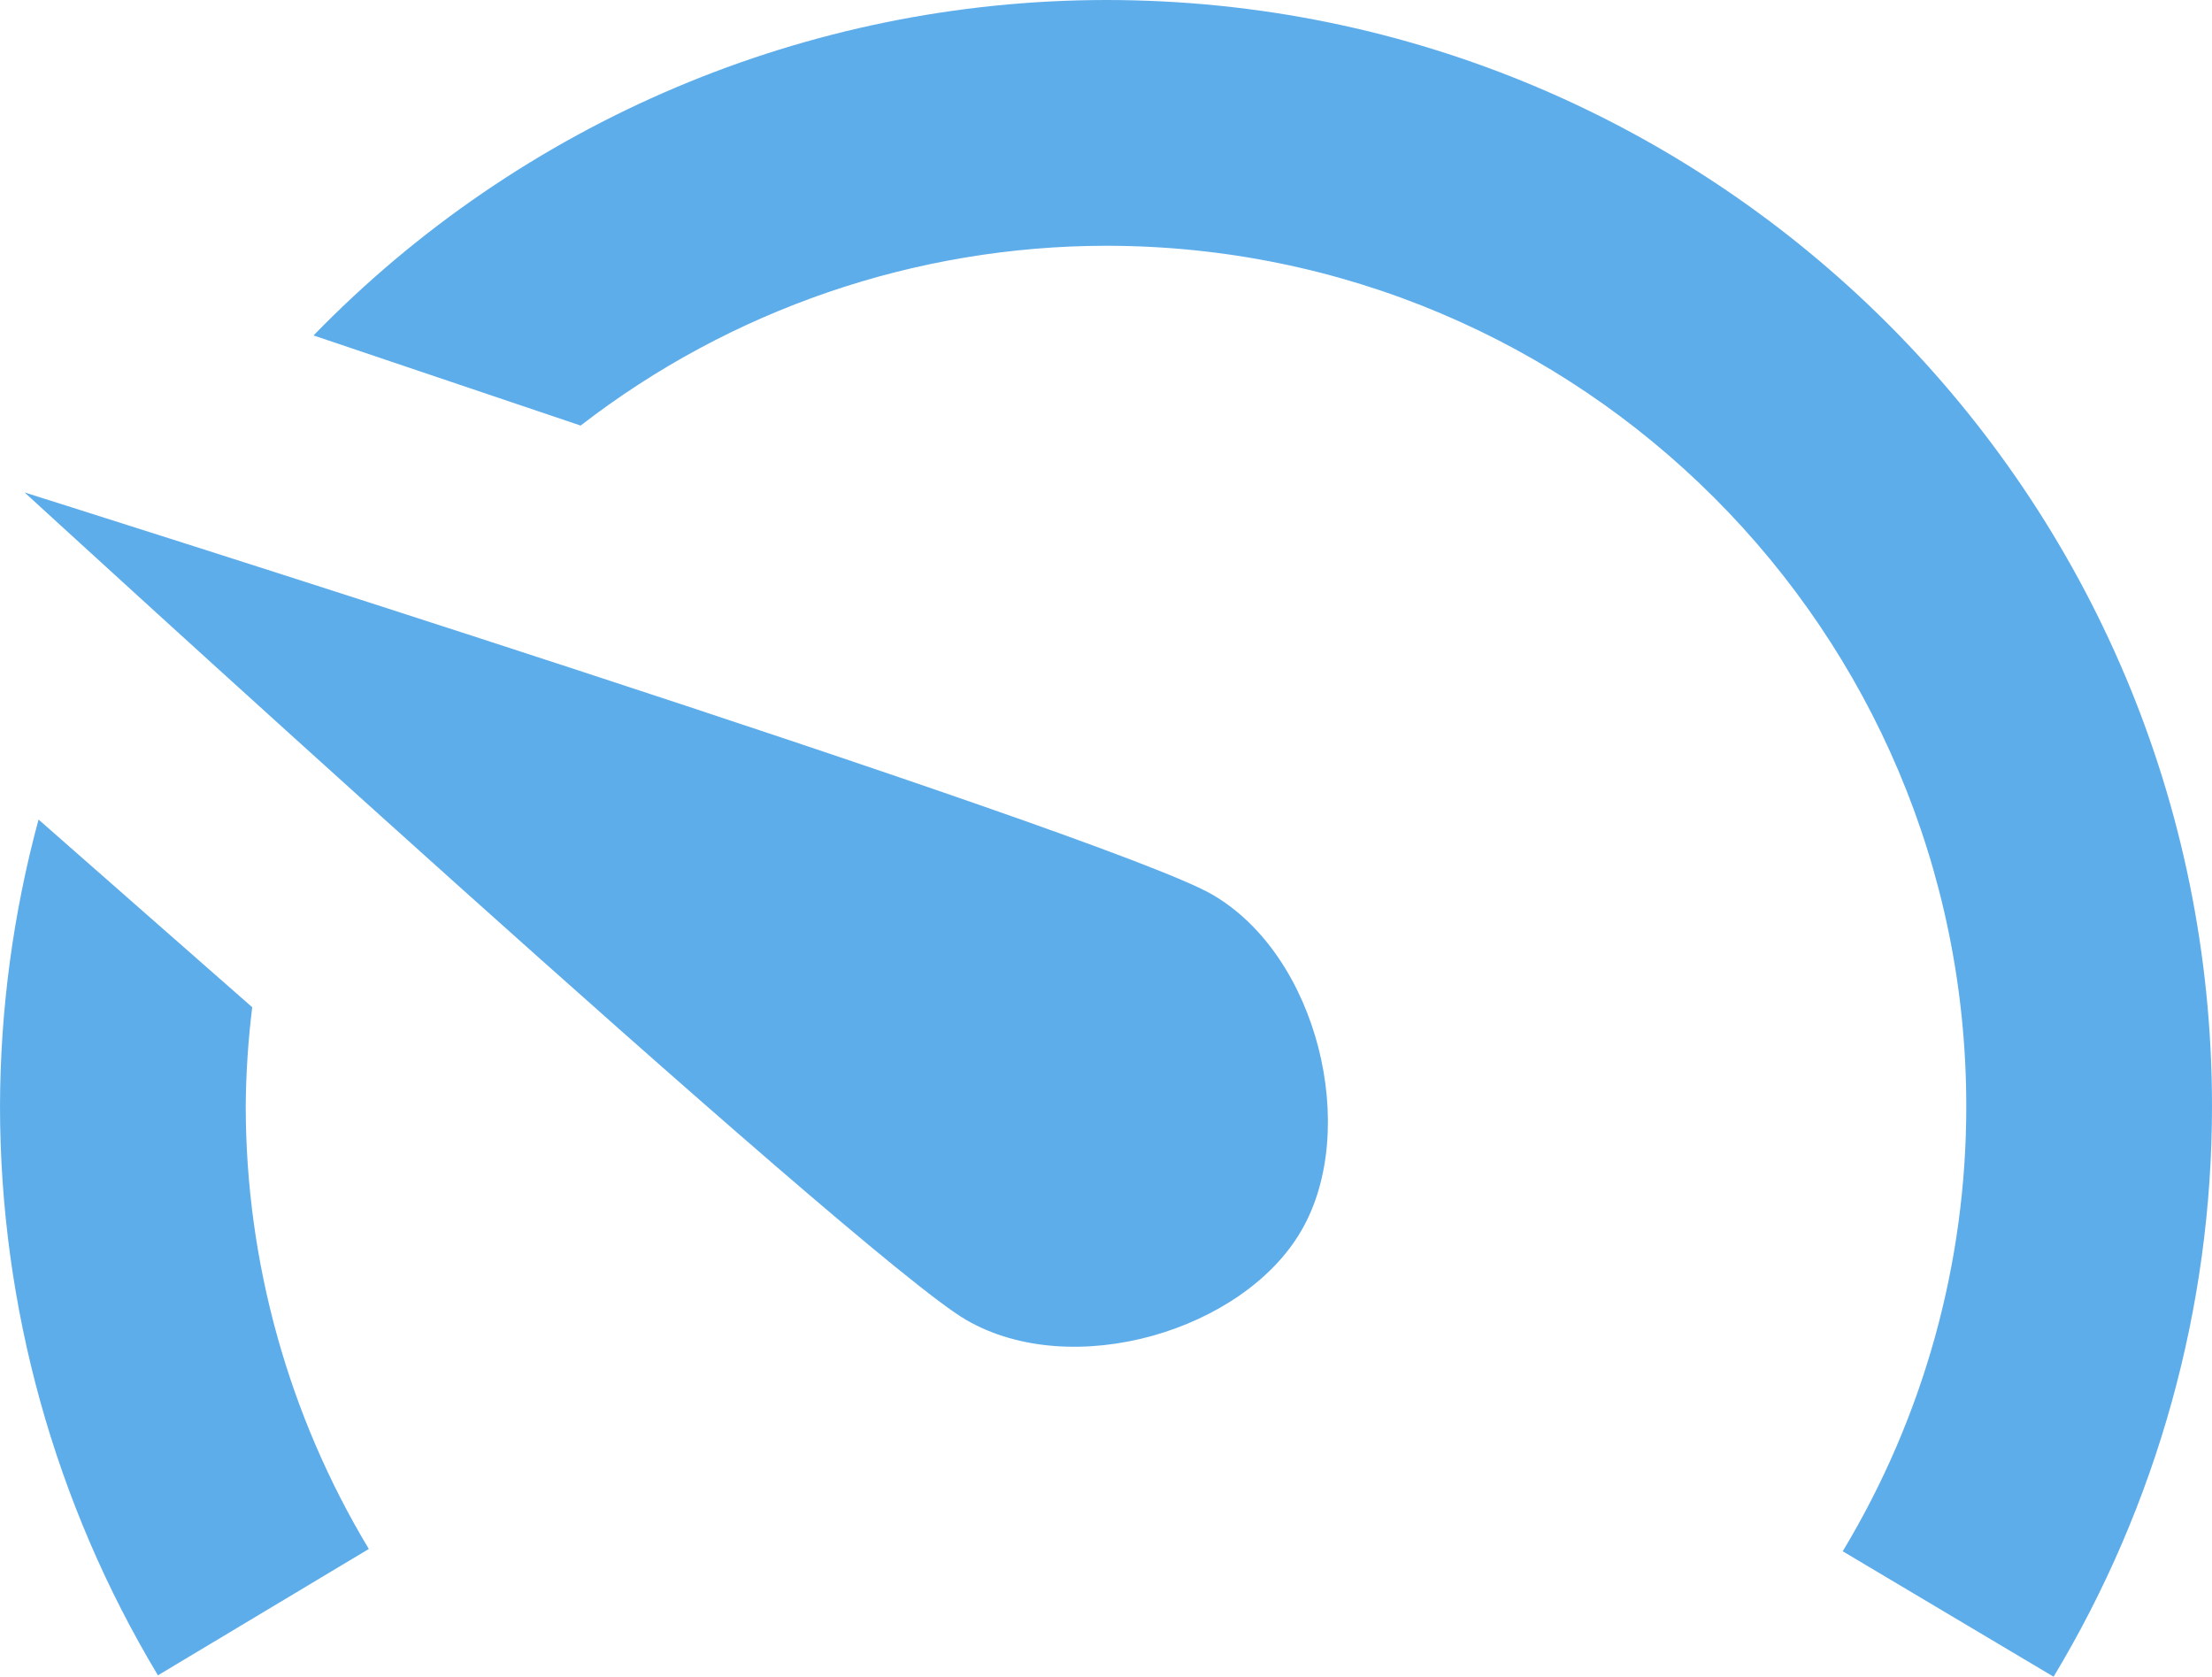
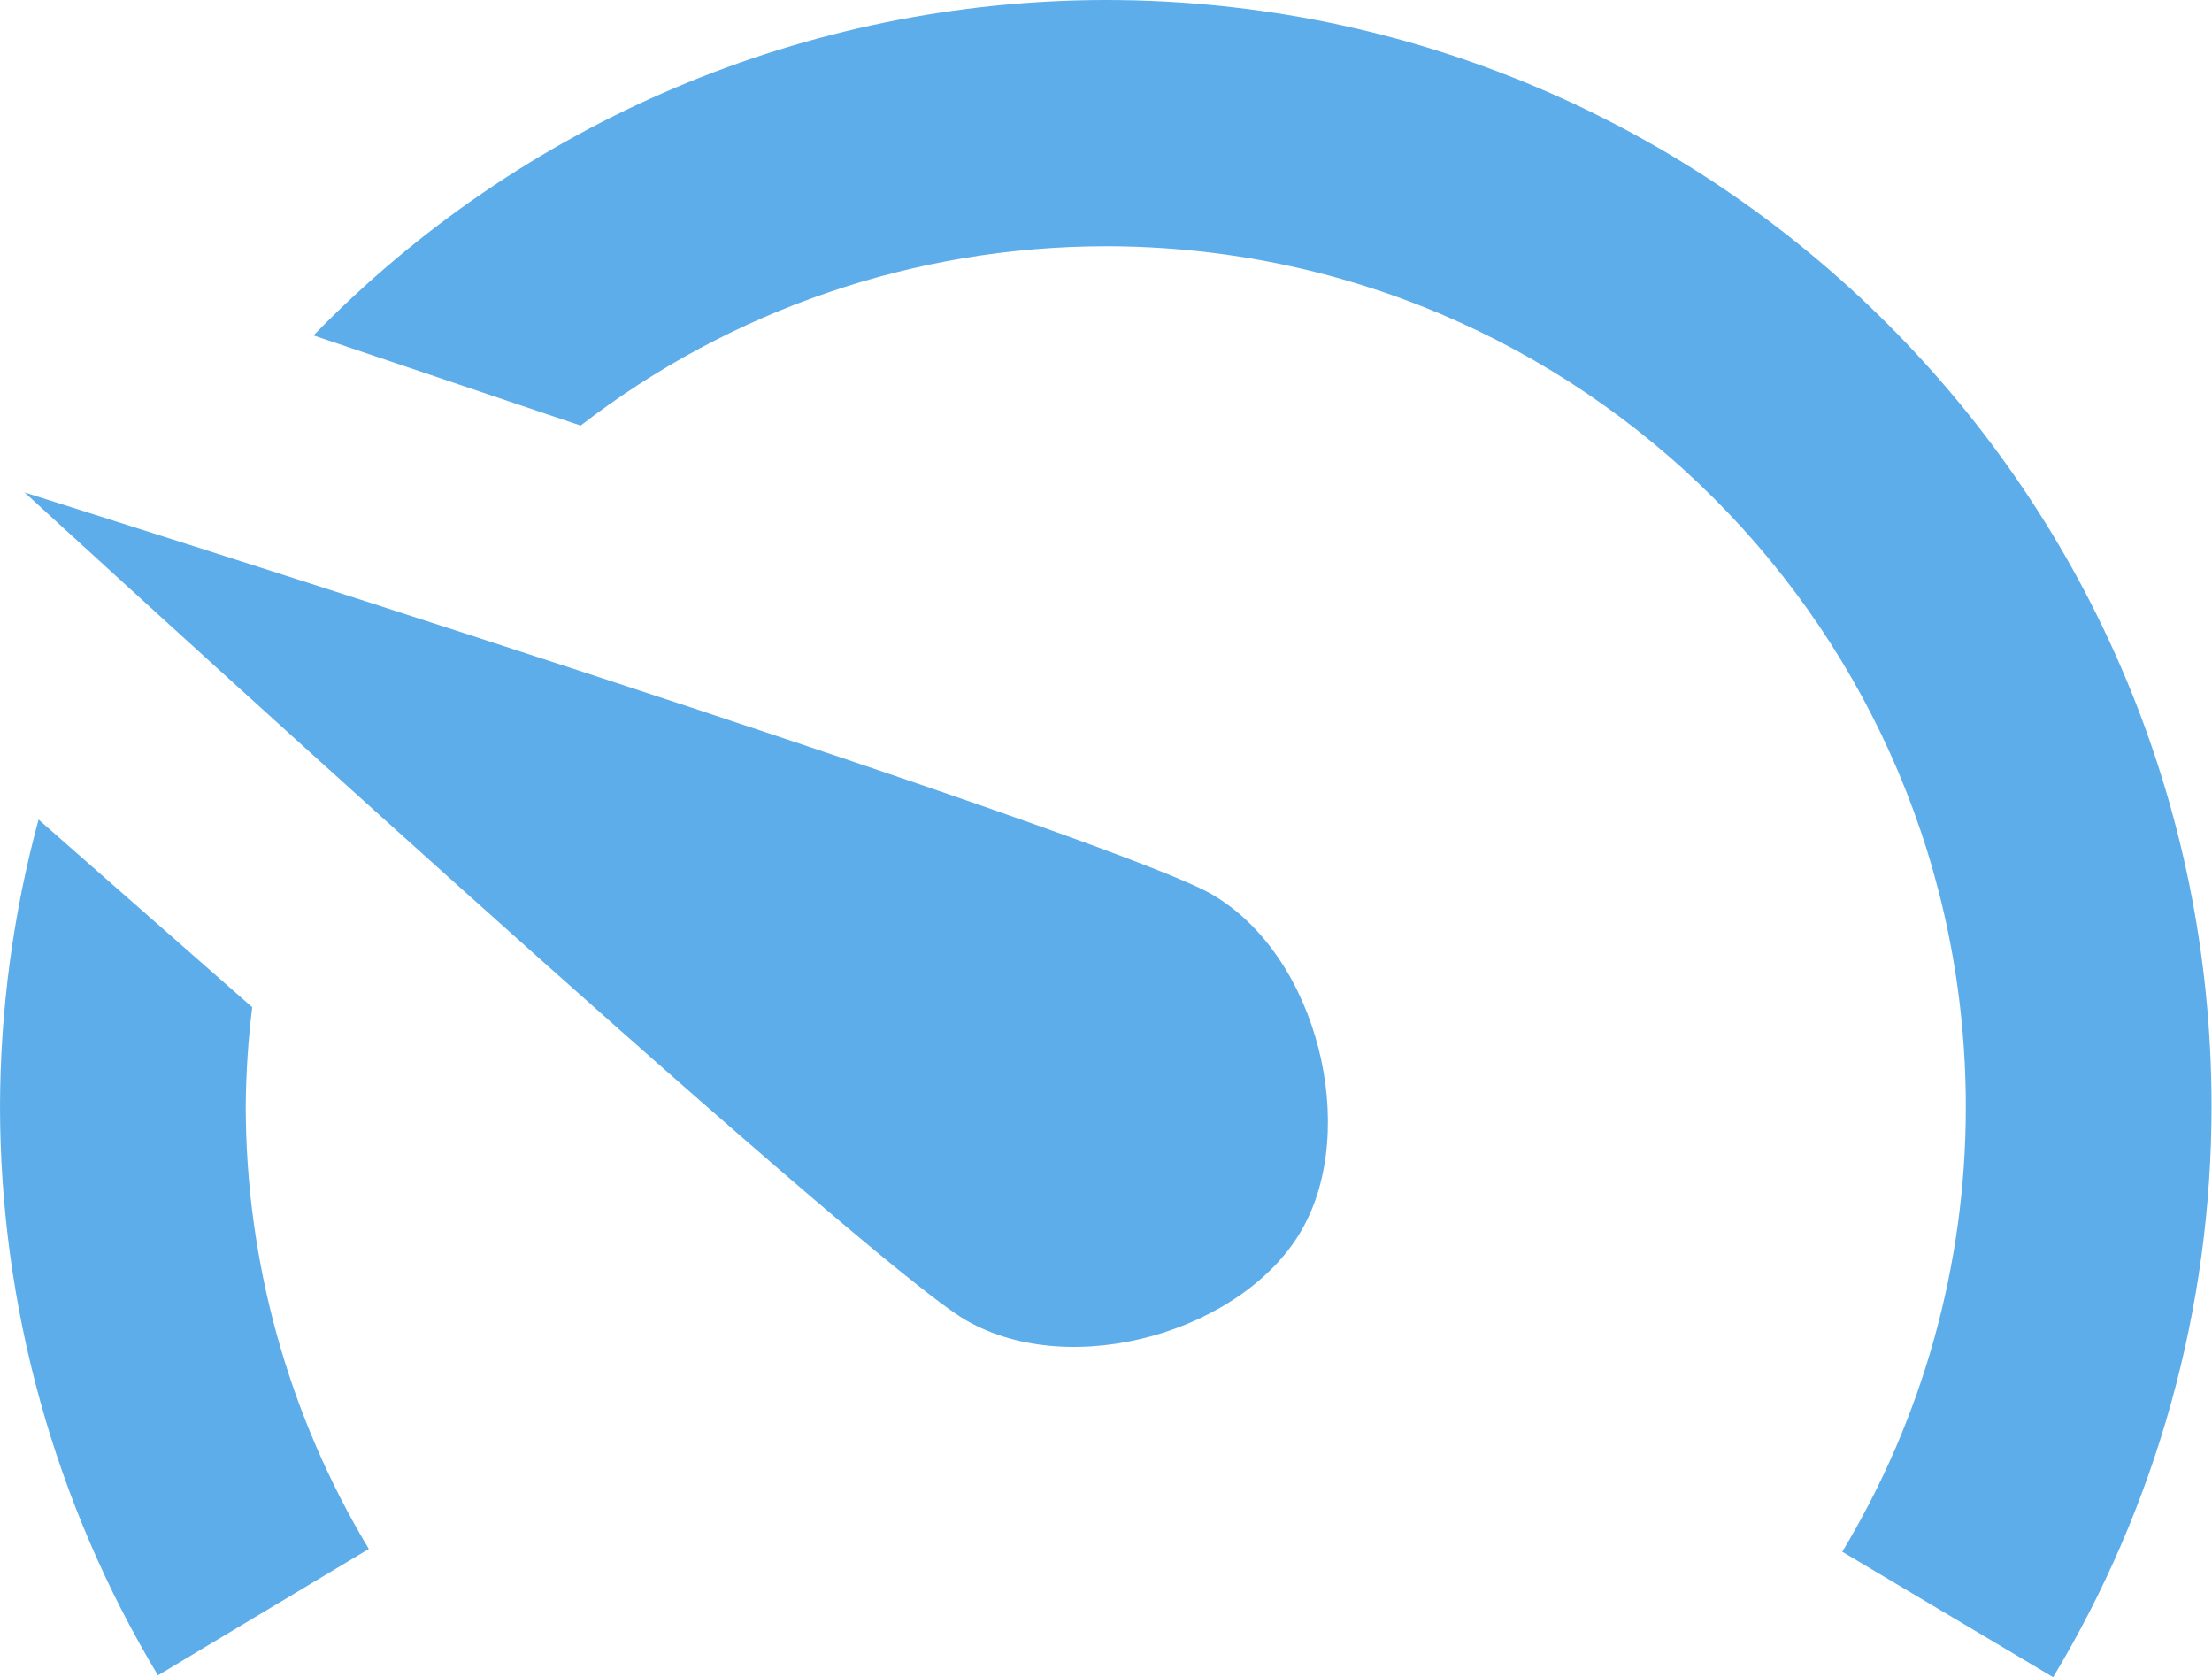
- <svg xmlns="http://www.w3.org/2000/svg" width="4.762mm" height="3.609mm" viewBox="0 0 4.762 3.609" version="1.1" id="svg5" xml:space="preserve">
-   <defs id="defs2" />
-   <path id="path1689" style="display:inline;fill:#5eadeb;fill-opacity:1;stroke-width:0.572;stroke-linecap:round;stroke-linejoin:round" d="M 2.381,0 A 2.381,2.381 0 0 0 0.675,0.722 L 1.25,0.916 A 1.852,1.852 0 0 1 2.381,0.529 1.852,1.852 0 0 1 4.233,2.381 1.852,1.852 0 0 1 3.967,3.339 L 4.421,3.609 A 2.381,2.381 0 0 0 4.762,2.381 2.381,2.381 0 0 0 2.381,0 Z M 0.053,1.06 c 0,0 1.798,1.649 2.027,1.781 C 2.309,2.974 2.678,2.864 2.802,2.648 2.927,2.432 2.838,2.057 2.609,1.925 2.38,1.793 0.053,1.06 0.053,1.06 Z m 0.03,0.704 A 2.381,2.381 0 0 0 0,2.381 2.381,2.381 0 0 0 0.34,3.606 L 0.794,3.334 A 1.852,1.852 0 0 1 0.529,2.381 1.852,1.852 0 0 1 0.543,2.168 Z" />
+ <svg xmlns="http://www.w3.org/2000/svg" xml:space="preserve" viewBox="0 0 4.762 3.609">
+   <path d="M2.381 0A2.381 2.381 0 0 0 .675.722l.575.194A1.852 1.852 0 0 1 2.38.53a1.852 1.852 0 0 1 1.852 1.852 1.852 1.852 0 0 1-.266.958l.454.27a2.381 2.381 0 0 0 .341-1.228A2.381 2.381 0 0 0 2.382 0ZM.053 1.06S1.851 2.71 2.08 2.842c.23.132.598.022.722-.194.125-.216.036-.59-.193-.723C2.38 1.793.053 1.06.053 1.06Zm.03.704A2.381 2.381 0 0 0 0 2.381a2.381 2.381 0 0 0 .34 1.225l.454-.272a1.852 1.852 0 0 1-.265-.953 1.852 1.852 0 0 1 .014-.213Z" style="display:inline;fill:#5eadeb;fill-opacity:1;stroke-width:.572;stroke-linecap:round;stroke-linejoin:round" />
</svg>
